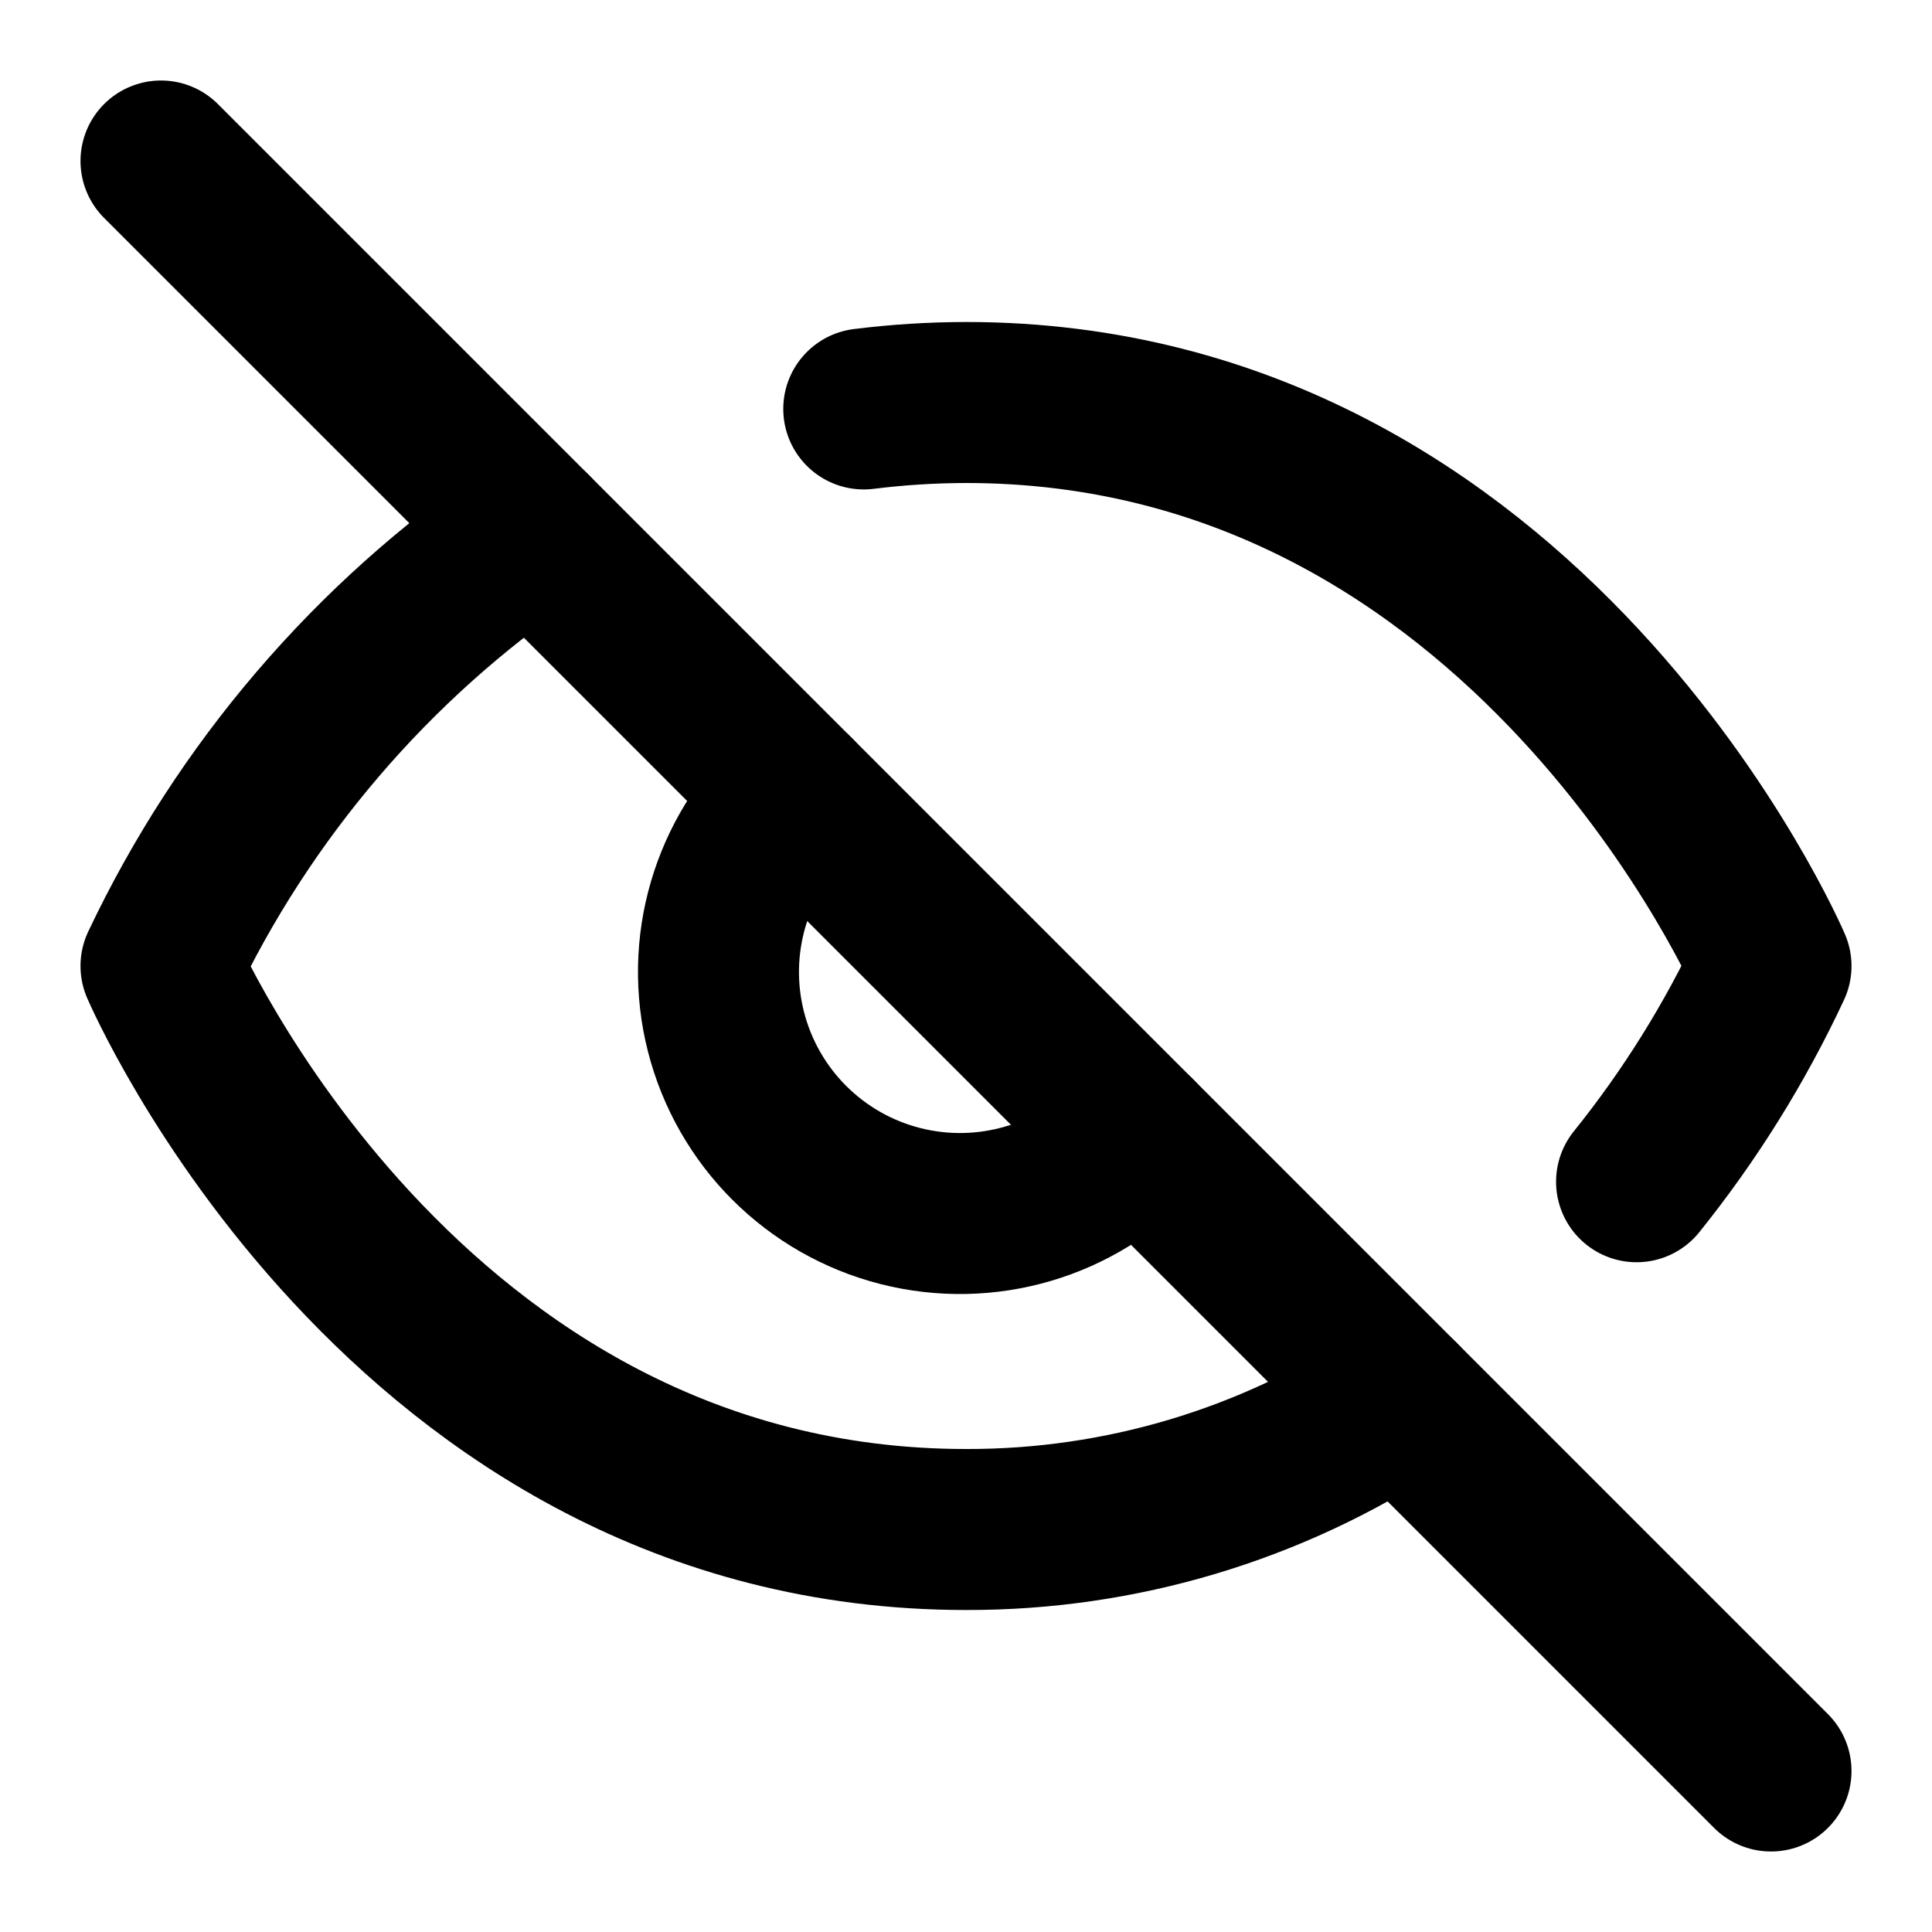
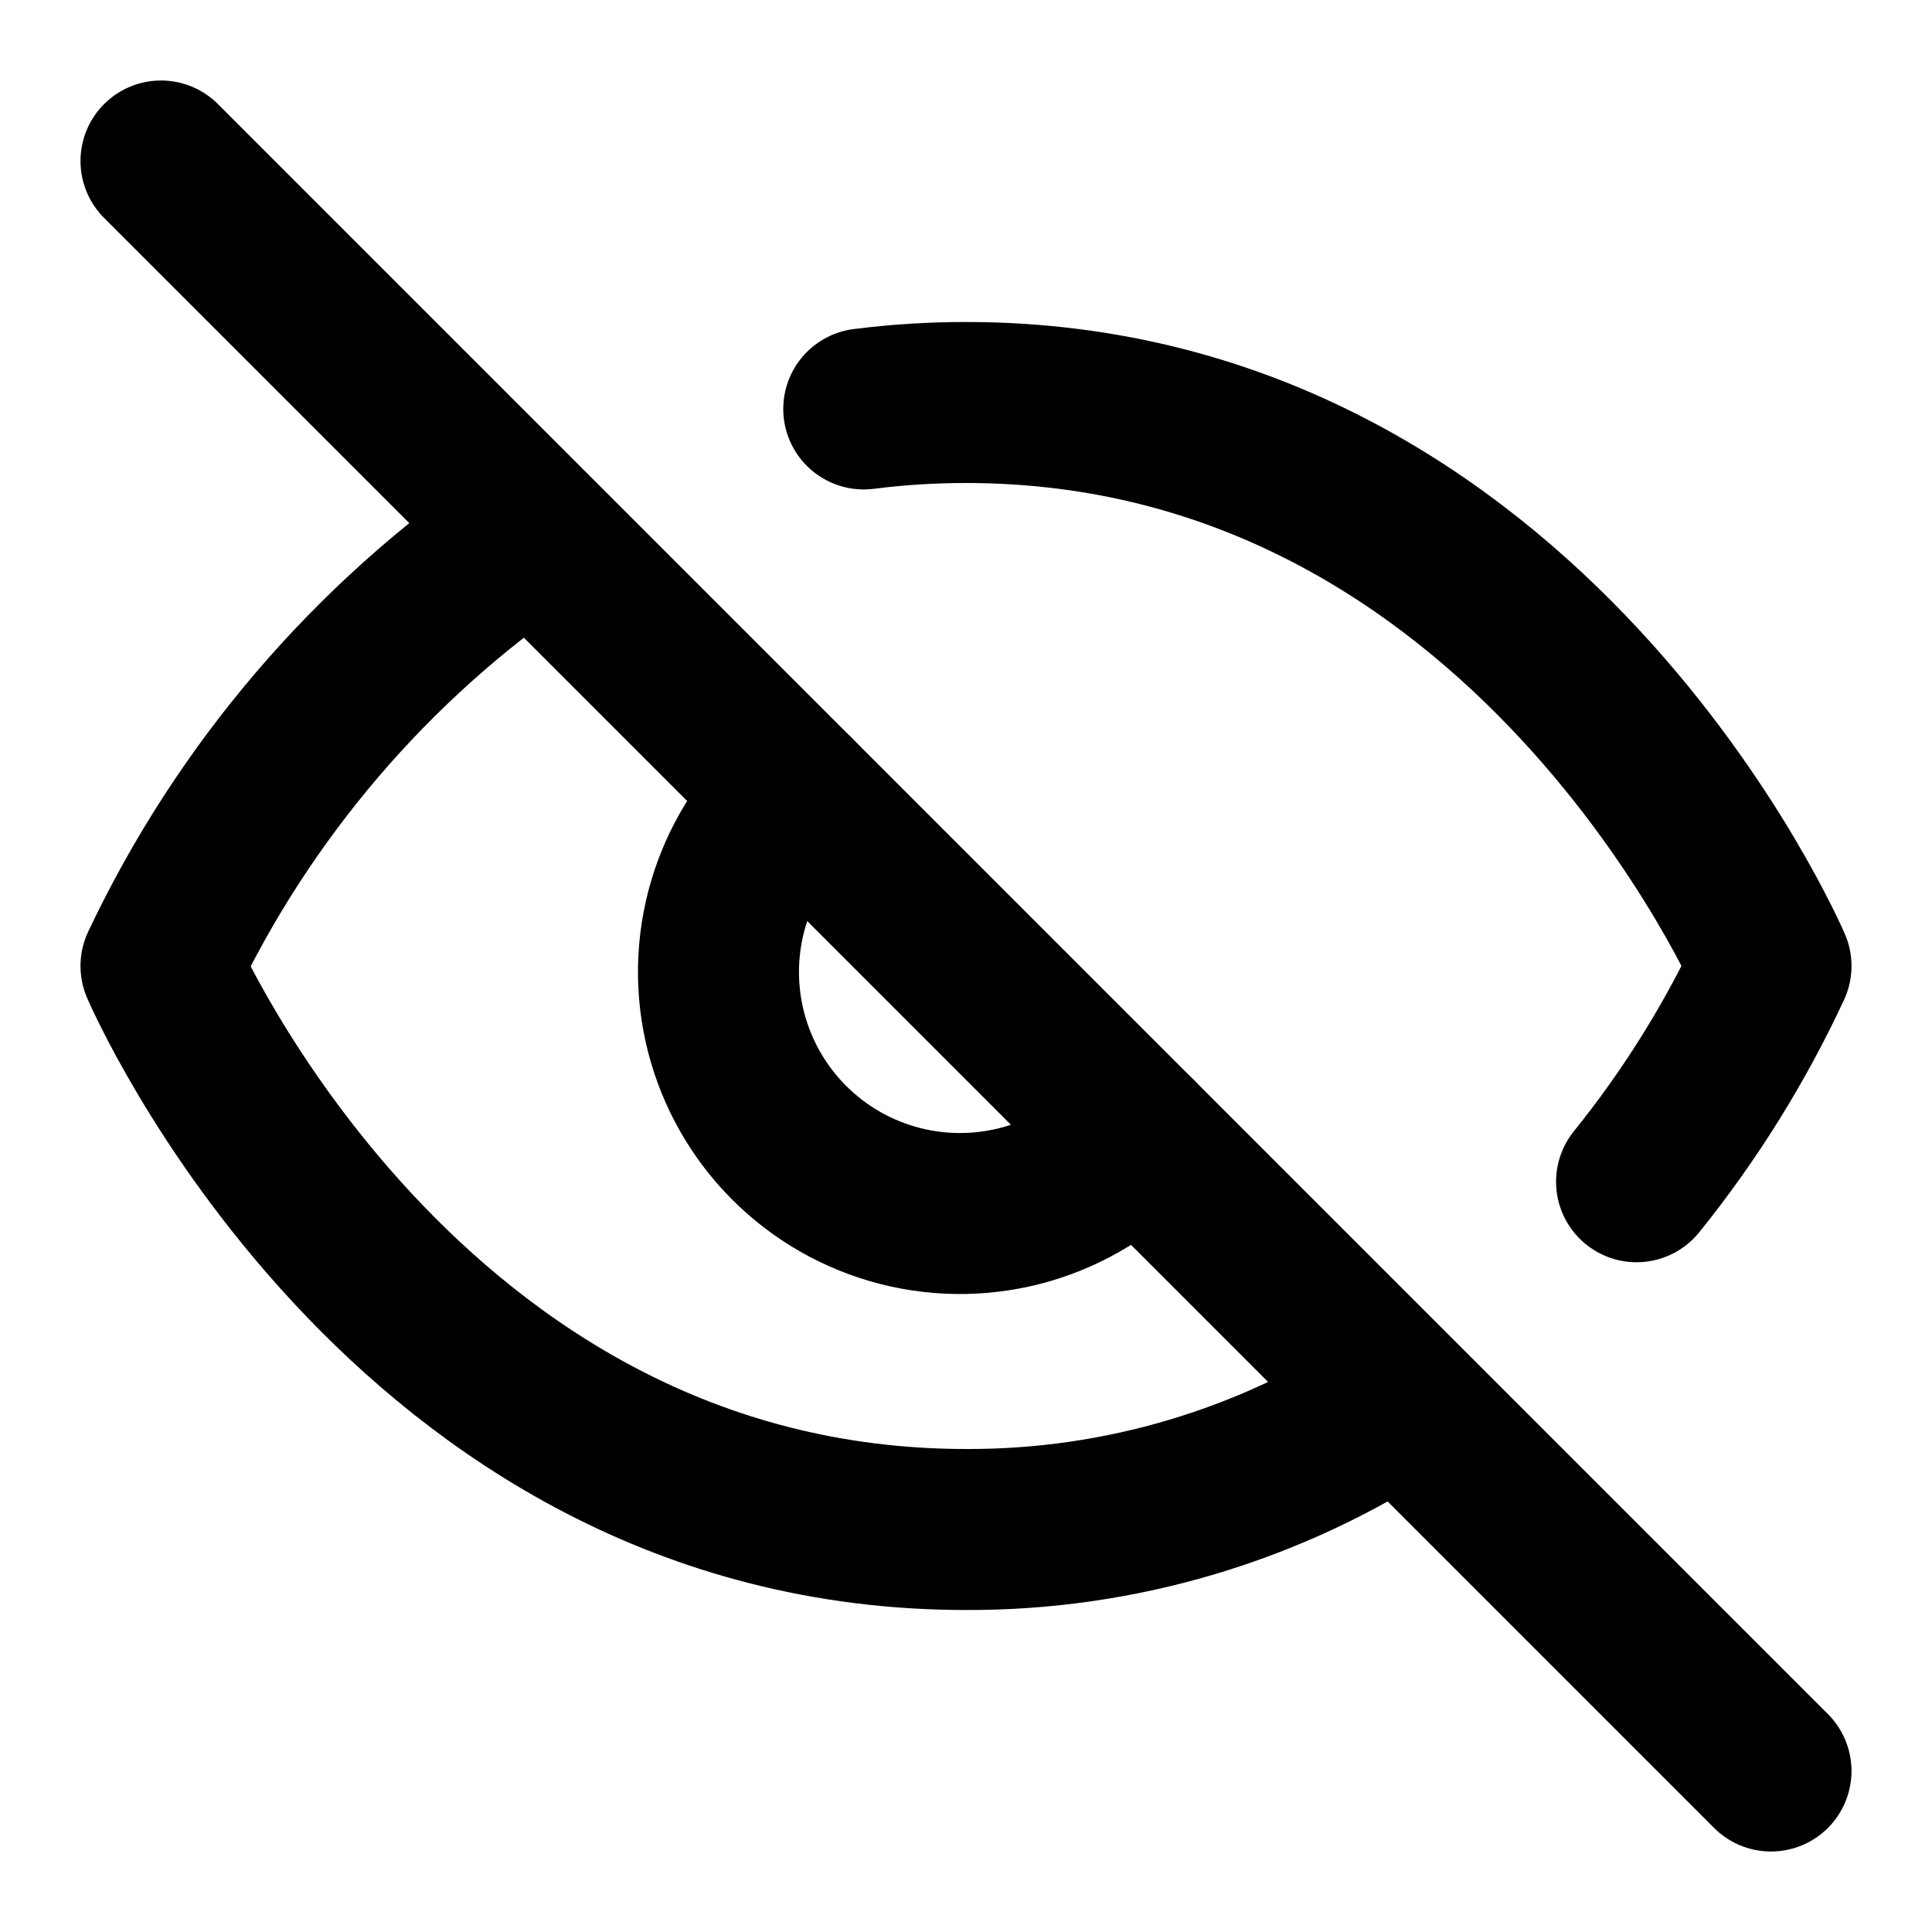
- <svg xmlns="http://www.w3.org/2000/svg" width="20" height="20" viewBox="0 0 24 24" fill="none" stroke="currentColor" stroke-width="2" stroke-linecap="round" stroke-linejoin="round">
-   <path d="M9.88 9.88a3 3 0 1 0 4.24 4.24" />
-   <path d="M10.73 5.08A10.43 10.43 0 0 1 12 5c7 0 10 7 10 7a13.16 13.16 0 0 1-1.67 2.68" />
-   <path d="M6.61 6.61A13.526 13.526 0 0 0 2 12s3 7 10 7a9.74 9.74 0 0 0 5.39-1.61" />
-   <line x1="2" y1="2" x2="22" y2="22" />
+ <svg xmlns="http://www.w3.org/2000/svg" width="20" height="20" fill="none" stroke="currentColor" stroke-linecap="round" stroke-linejoin="round" stroke-width="2" viewBox="0 0 24 24">
+   <path d="M9.88 9.88a3 3 0 1 0 4.24 4.24m-3.39-9.04A10 10 0 0 1 12 5c7 0 10 7 10 7a13 13 0 0 1-1.67 2.68" />
+   <path d="M6.61 6.61A13.5 13.5 0 0 0 2 12s3 7 10 7a9.7 9.7 0 0 0 5.39-1.61M2 2l20 20" />
</svg>
